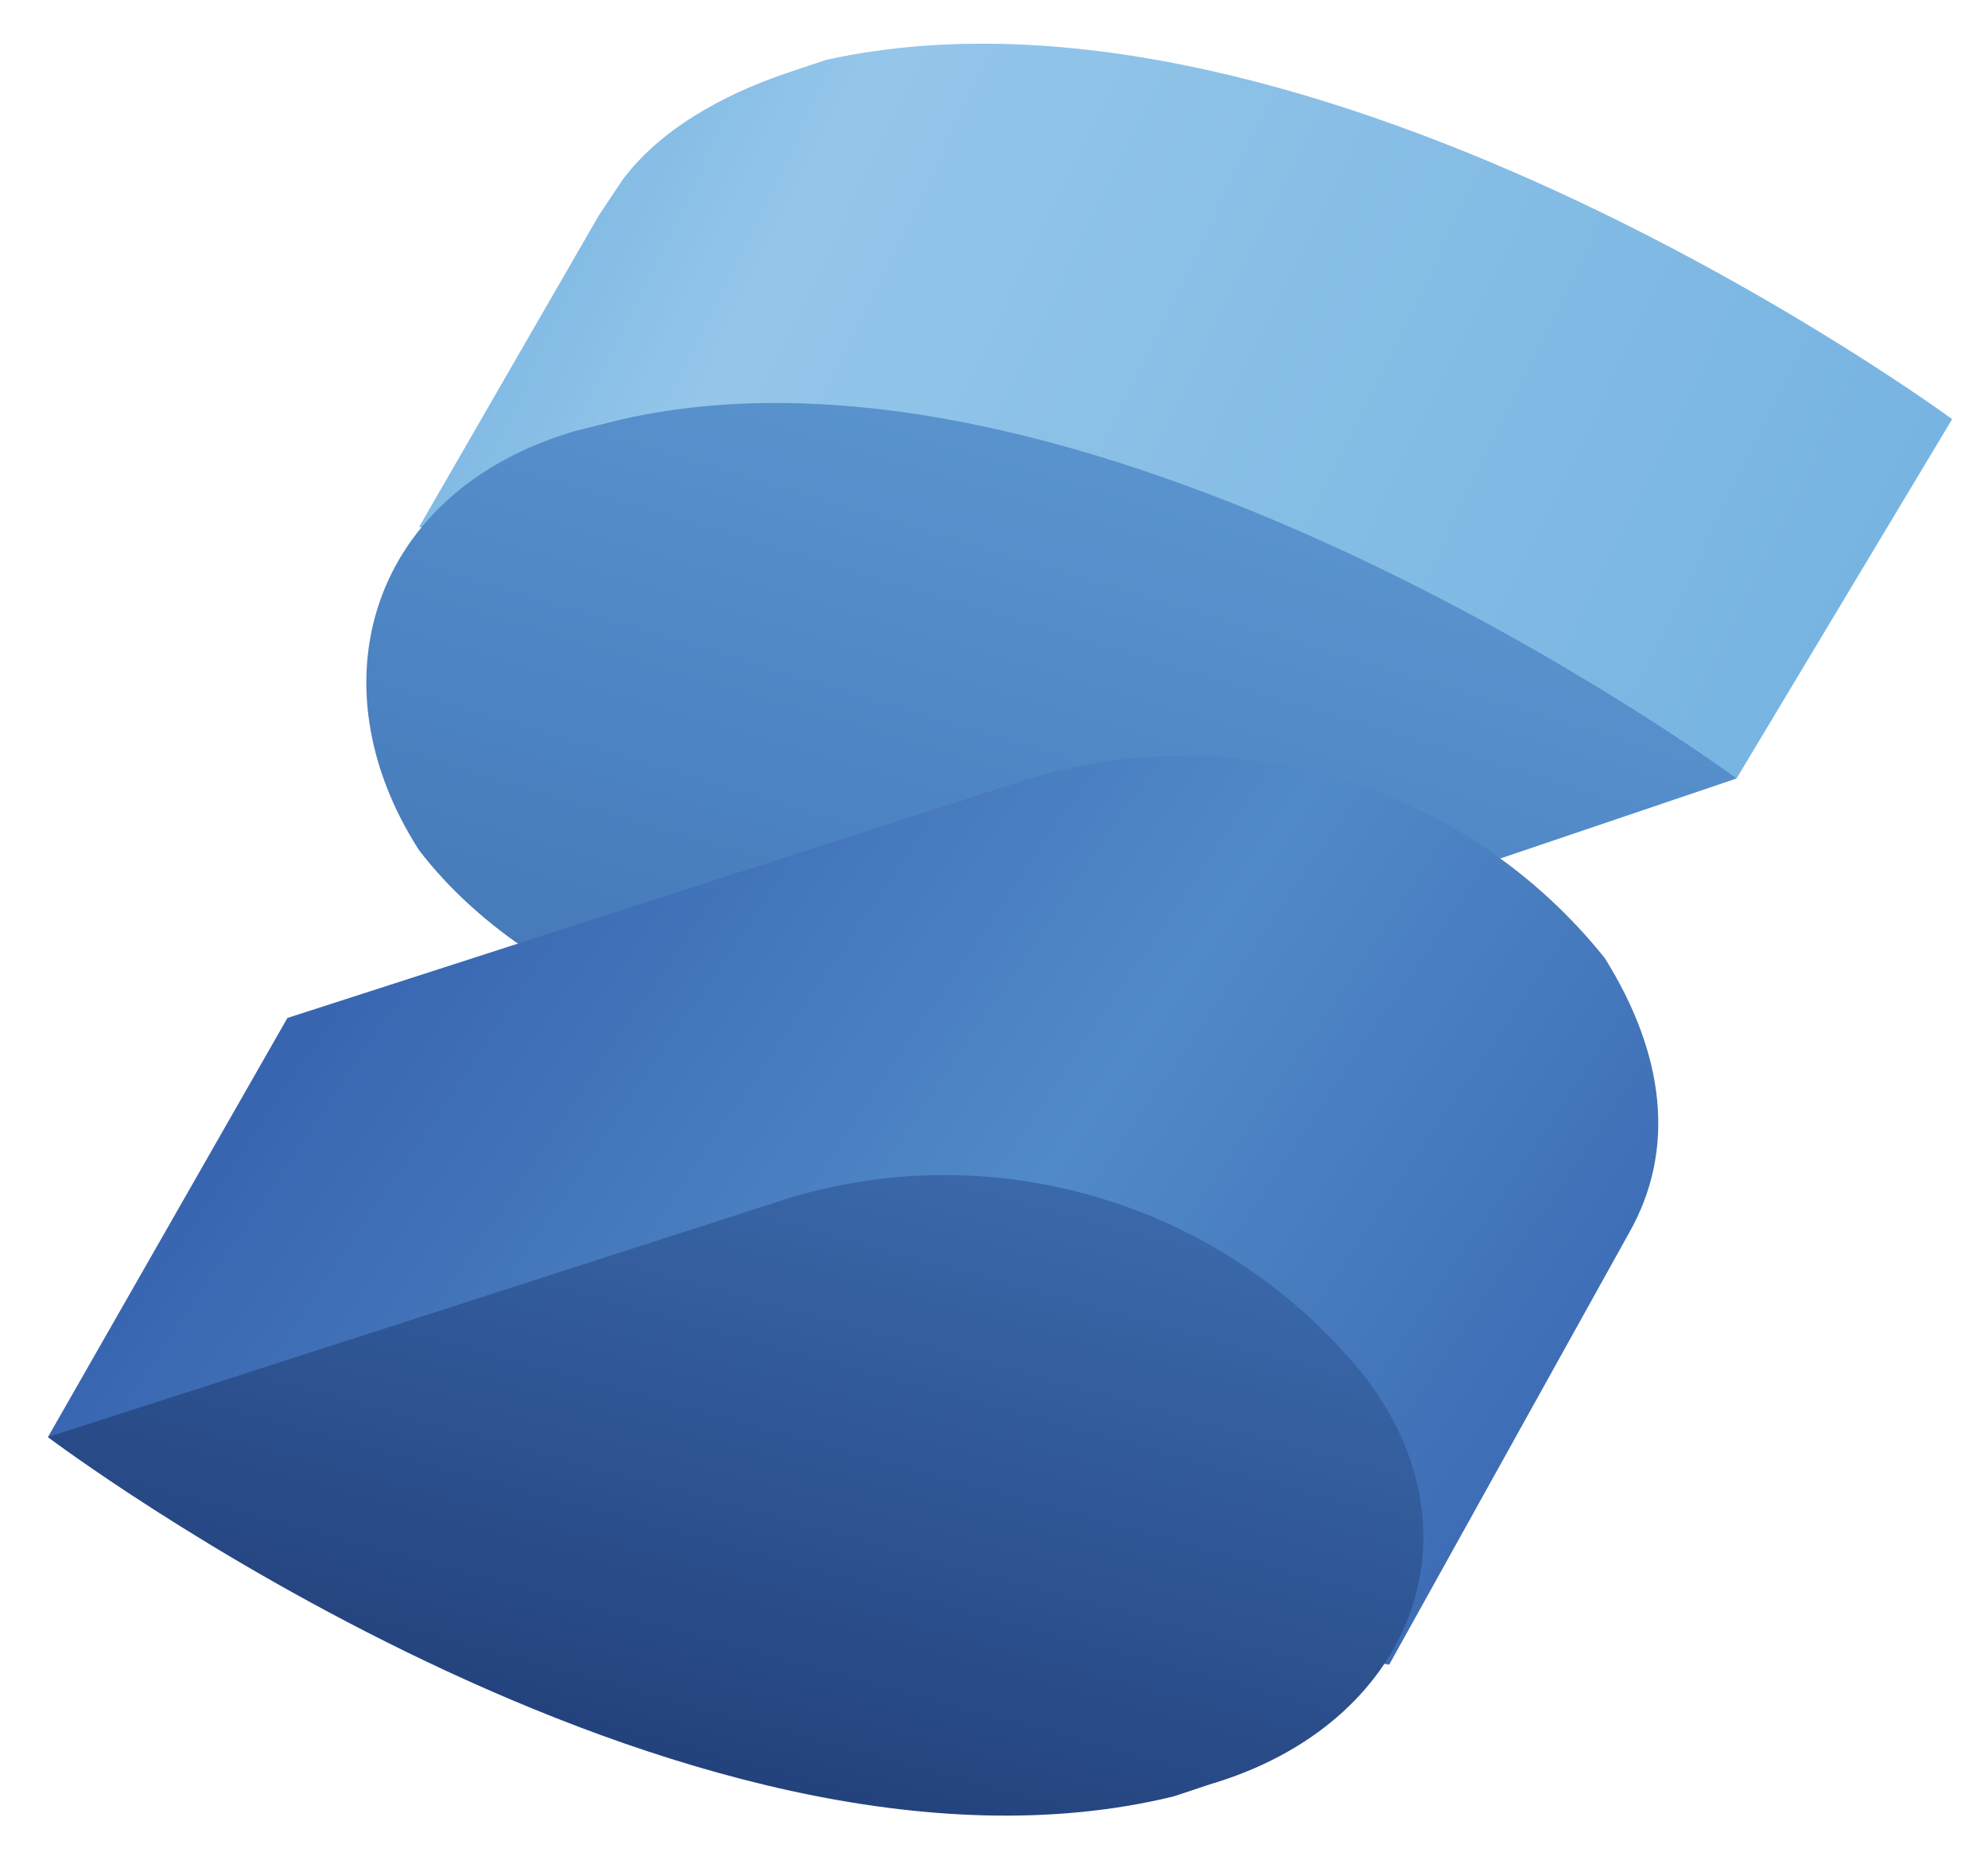
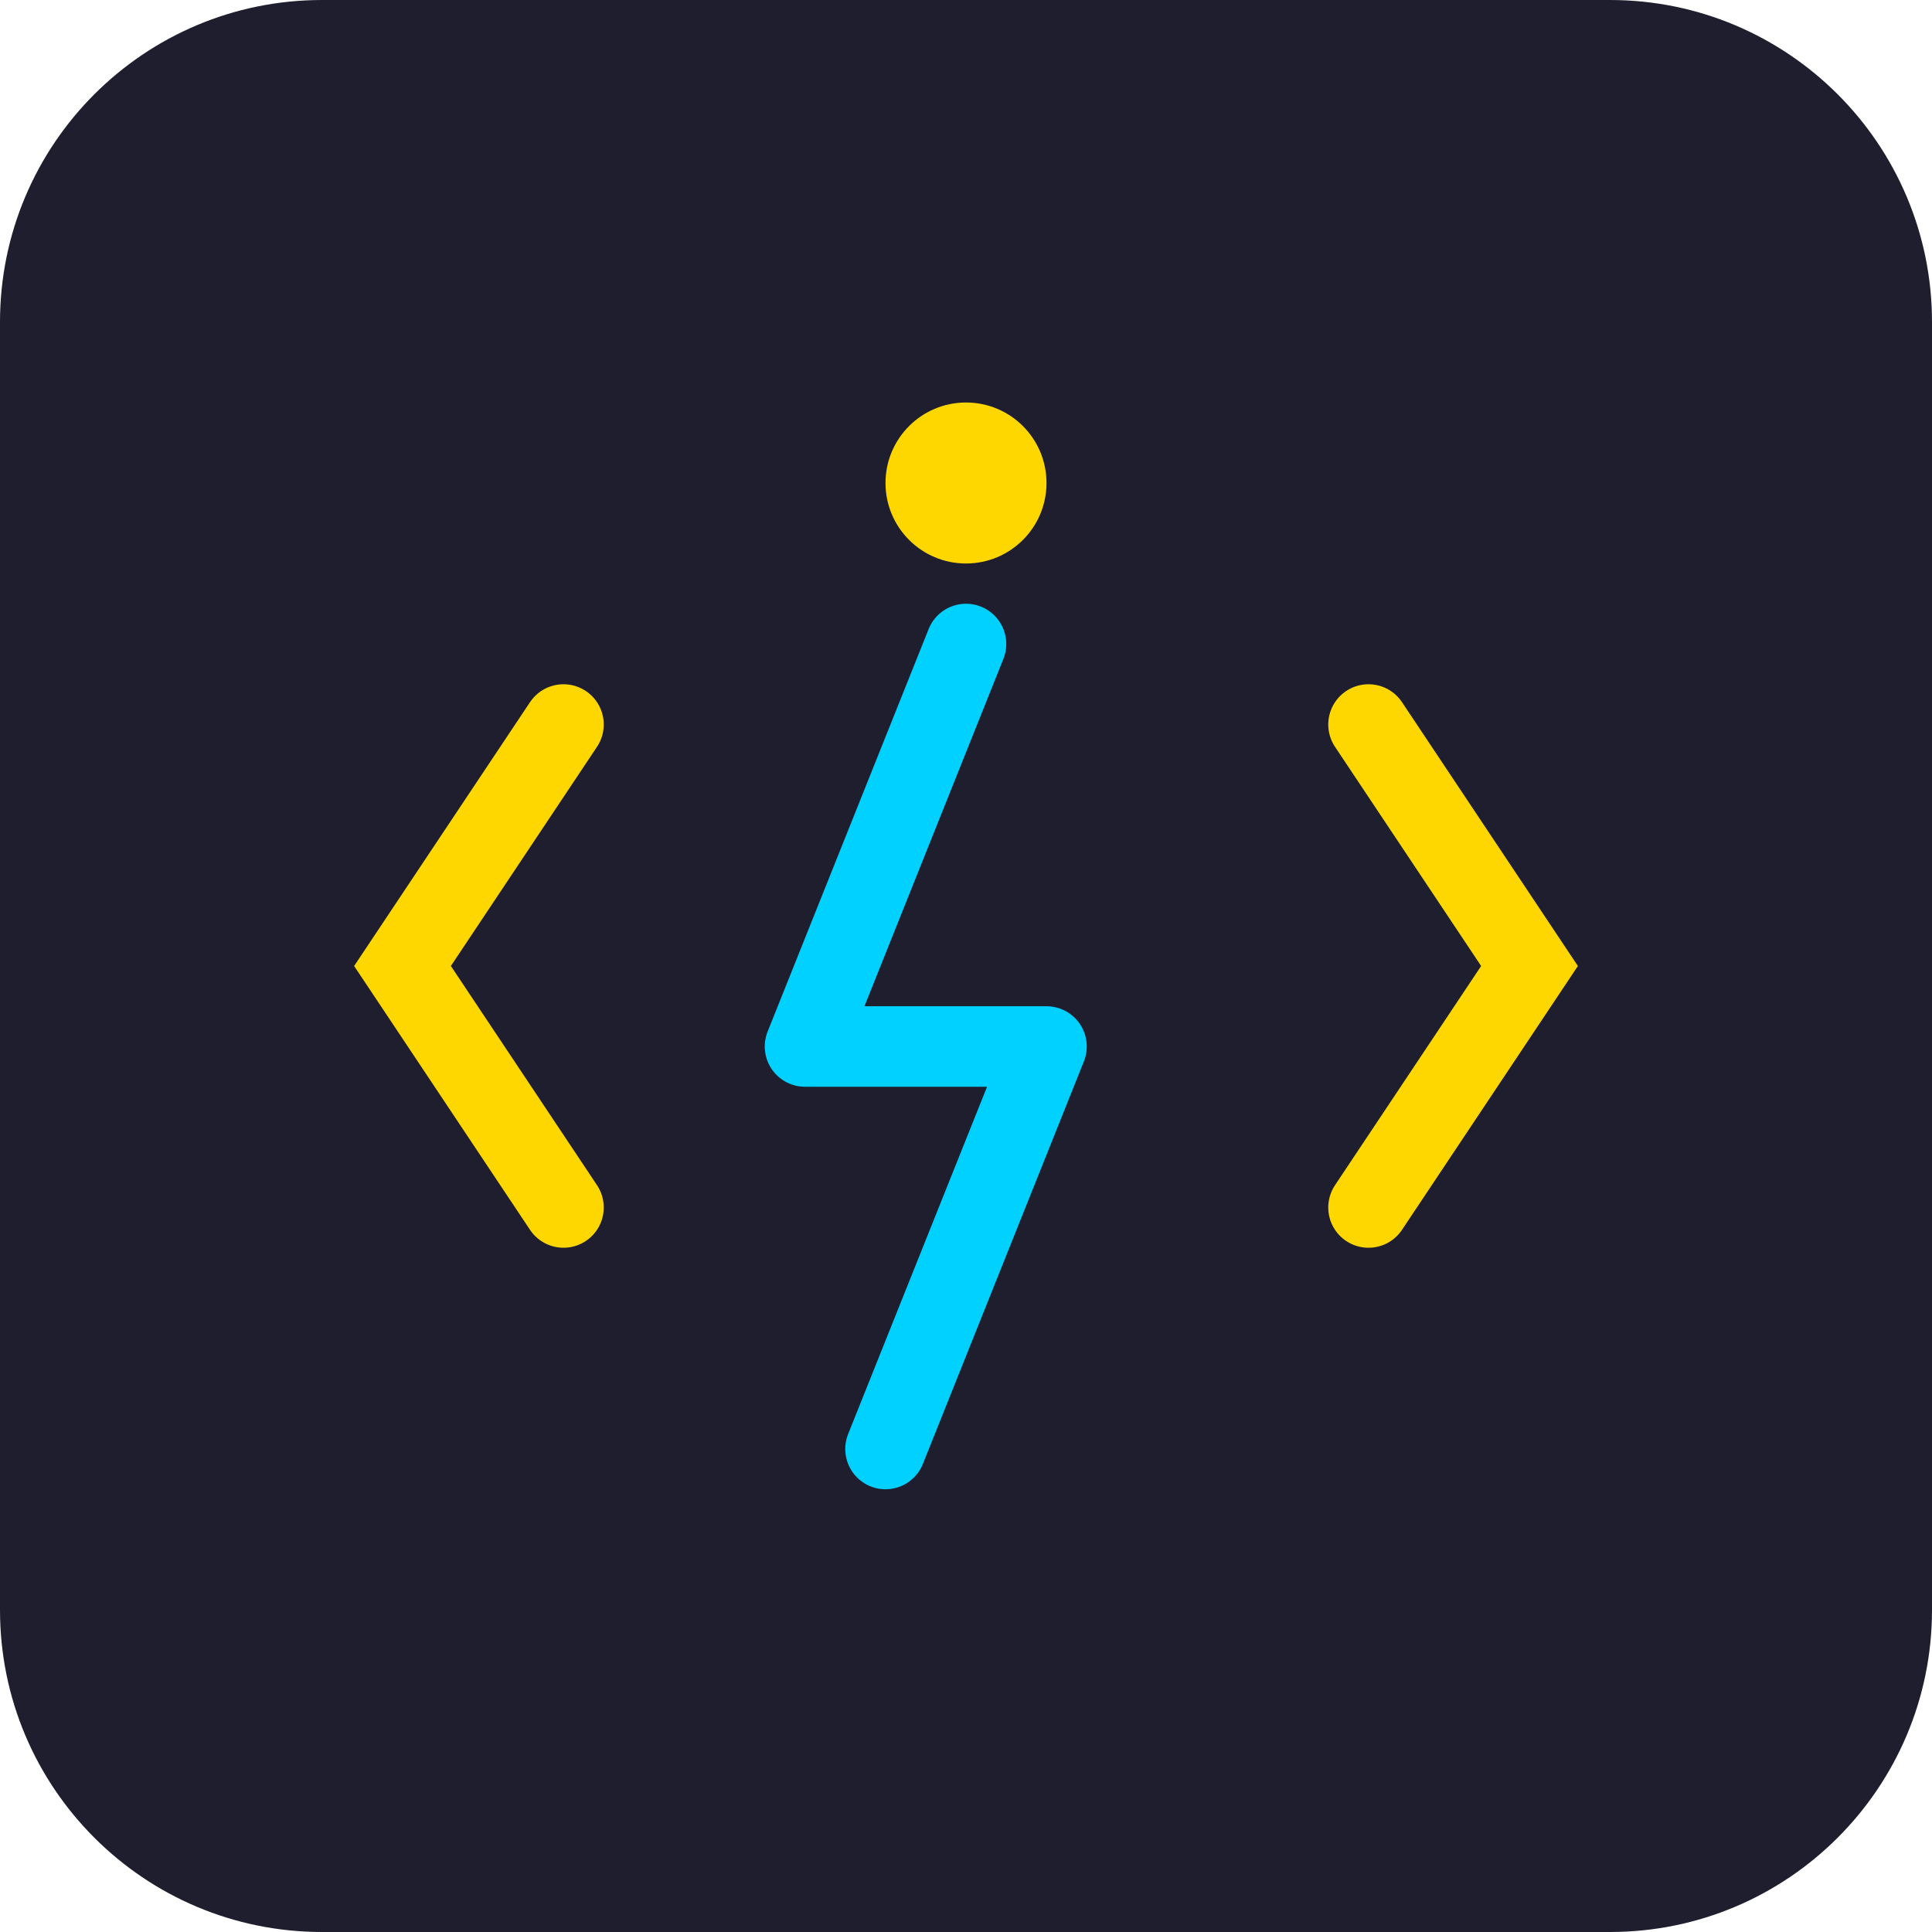
- <svg xmlns="http://www.w3.org/2000/svg" viewBox="0 0 166 155.3">
-   <path d="M163 35S110-4 69 5l-3 1c-6 2-11 5-14 9l-2 3-15 26 26 5c11 7 25 10 38 7l46 9 18-30z" fill="#76b3e1" />
-   <linearGradient id="a" gradientUnits="userSpaceOnUse" x1="27.5" y1="3" x2="152" y2="63.5">
-     <stop offset=".1" stop-color="#76b3e1" />
-     <stop offset=".3" stop-color="#dcf2fd" />
-     <stop offset="1" stop-color="#76b3e1" />
-   </linearGradient>
-   <path d="M163 35S110-4 69 5l-3 1c-6 2-11 5-14 9l-2 3-15 26 26 5c11 7 25 10 38 7l46 9 18-30z" opacity=".3" fill="url(#a)" />
-   <path d="M52 35l-4 1c-17 5-22 21-13 35 10 13 31 20 48 15l62-21S92 26 52 35z" fill="#518ac8" />
-   <linearGradient id="b" gradientUnits="userSpaceOnUse" x1="95.8" y1="32.6" x2="74" y2="105.2">
-     <stop offset="0" stop-color="#76b3e1" />
-     <stop offset=".5" stop-color="#4377bb" />
-     <stop offset="1" stop-color="#1f3b77" />
-   </linearGradient>
-   <path d="M52 35l-4 1c-17 5-22 21-13 35 10 13 31 20 48 15l62-21S92 26 52 35z" opacity=".3" fill="url(#b)" />
-   <linearGradient id="c" gradientUnits="userSpaceOnUse" x1="18.4" y1="64.2" x2="144.3" y2="149.8">
-     <stop offset="0" stop-color="#315aa9" />
-     <stop offset=".5" stop-color="#518ac8" />
-     <stop offset="1" stop-color="#315aa9" />
-   </linearGradient>
-   <path d="M134 80a45 45 0 00-48-15L24 85 4 120l112 19 20-36c4-7 3-15-2-23z" fill="url(#c)" />
-   <linearGradient id="d" gradientUnits="userSpaceOnUse" x1="75.2" y1="74.5" x2="24.4" y2="260.8">
-     <stop offset="0" stop-color="#4377bb" />
-     <stop offset=".5" stop-color="#1a336b" />
-     <stop offset="1" stop-color="#1a336b" />
-   </linearGradient>
-   <path d="M114 115a45 45 0 00-48-15L4 120s53 40 94 30l3-1c17-5 23-21 13-34z" fill="url(#d)" />
+ <svg xmlns="http://www.w3.org/2000/svg" width="120" height="120" viewBox="0 0 120 120" fill="none">
+   <rect width="120" height="120" rx="20" fill="#1E1E2F" />
+   <path d="M35 45 L25 60 L35 75" stroke="#FFD700" stroke-width="5" stroke-linecap="round" />
+   <path d="M85 45 L95 60 L85 75" stroke="#FFD700" stroke-width="5" stroke-linecap="round" />
+   <path d="M60 40 L50 65 H65 L55 90" stroke="#00D1FF" stroke-width="5" stroke-linecap="round" stroke-linejoin="round" />
+   <circle cx="60" cy="30" r="5" fill="#FFD700" />
</svg>
